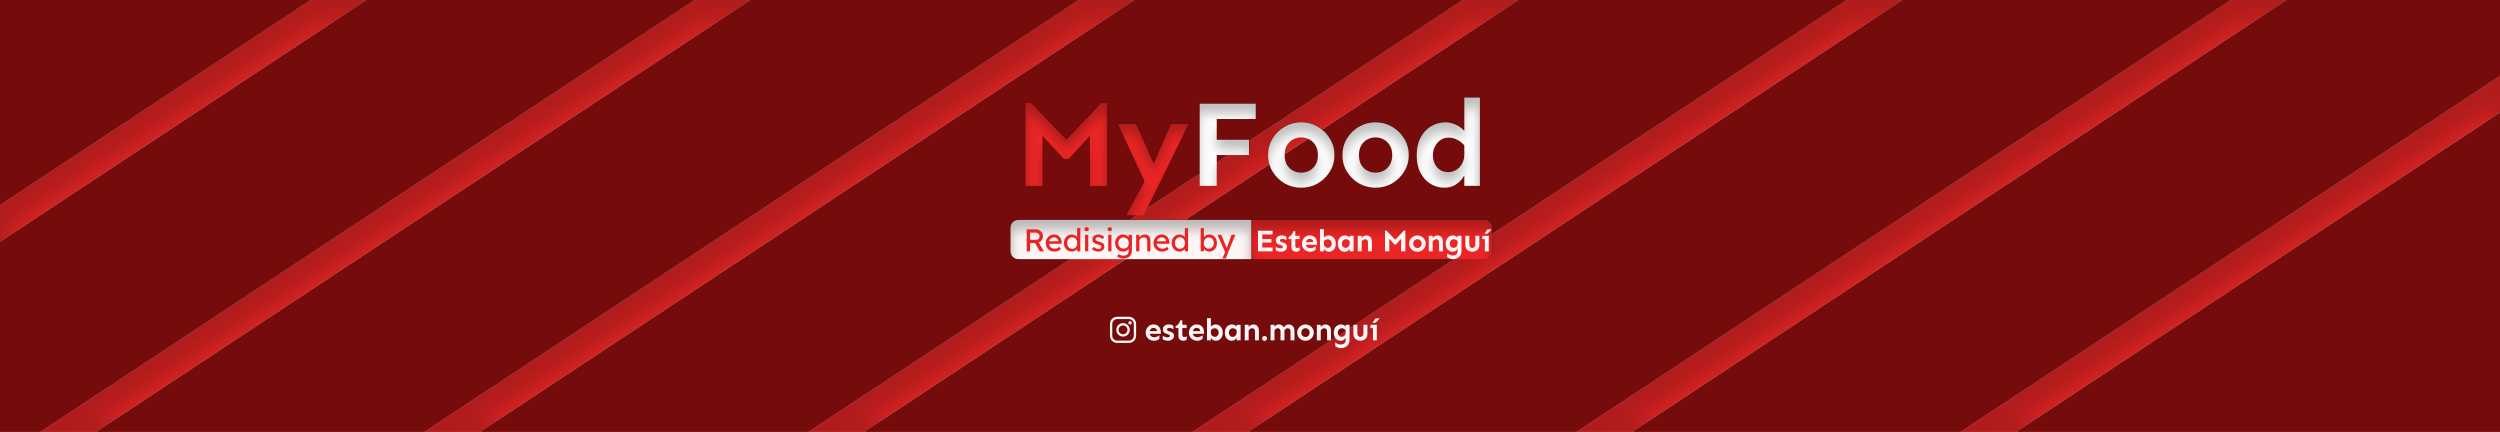
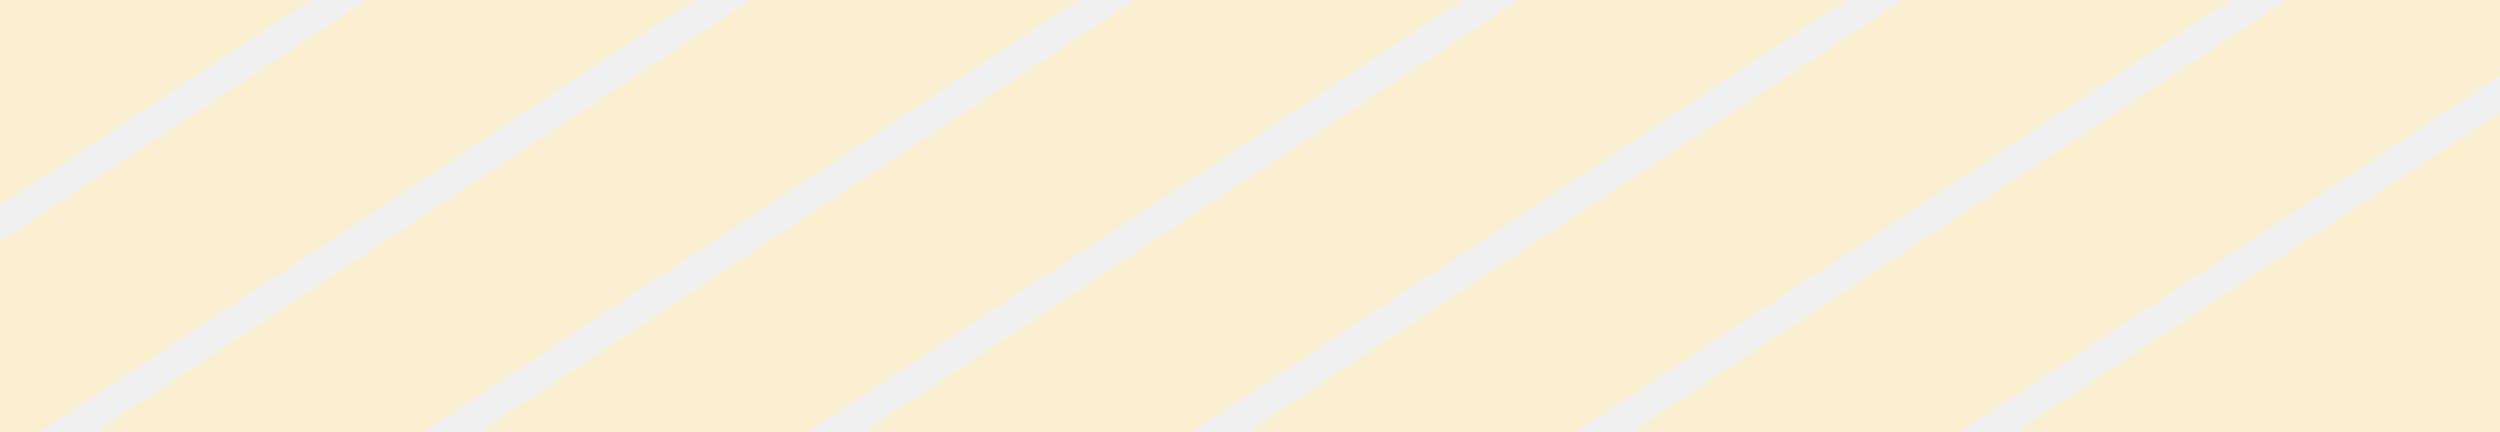
<svg xmlns="http://www.w3.org/2000/svg" width="955" height="165" viewBox="0 0 955 165" fill="none">
-   <g filter="url(#filter0_i)">
-     <path fill-rule="evenodd" clip-rule="evenodd" d="M139.939 0H118.726L0 78.359V92.36L139.939 0ZM265.421 0L15.421 165H36.634L286.634 0H265.421ZM412.116 0L162.116 165H183.329L433.329 0H412.116ZM558.81 0L308.81 165H330.024L580.024 0H558.81ZM705.505 0L455.505 165H476.718L726.719 0H705.505ZM852.2 0L602.2 165H623.413L873.413 0H852.2ZM955 28.971L748.895 165H770.108L955 42.971V28.971Z" fill="#EB2525" />
-   </g>
-   <path fill-rule="evenodd" clip-rule="evenodd" d="M726.719 0H852.2L602.2 165H476.718L726.719 0ZM748.895 165H623.413L873.413 0H955V28.971L748.895 165ZM770.108 165H955V42.971L770.108 165ZM705.505 0H580.024L330.024 165H455.505L705.505 0ZM433.329 0H558.81L308.81 165H183.329L433.329 0ZM412.116 0H286.634L36.634 165H162.116L412.116 0ZM139.939 0H265.421L15.421 165H0V92.36L139.939 0ZM118.726 0H0V78.359L118.726 0Z" fill="#750B0B" />
-   <g filter="url(#filter1_i)">
-     <path d="M422.838 39.359V71H416.322V51.875L408.259 60.688H406.384L398.228 51.875V71H391.713V39.359H393.916L407.322 53.328L420.634 39.359H422.838ZM433.971 47.328L440.721 62.422L447.284 47.328H454.081L436.878 82.25H430.128L437.253 69.266L427.034 47.328H433.971Z" fill="#EB2525" />
-     <path d="M477.121 53.375V59.234H464.793V71H458.277V39.594H479.699V45.453H464.793V53.375H477.121ZM497.067 46.719C499.379 46.719 501.489 47.281 503.395 48.406C505.301 49.5 506.833 51 507.989 52.906C509.176 54.781 509.77 56.891 509.77 59.234C509.77 61.578 509.176 63.688 507.989 65.562C506.833 67.438 505.301 68.938 503.395 70.062C501.489 71.156 499.379 71.703 497.067 71.703C494.786 71.703 492.676 71.156 490.739 70.062C488.833 68.938 487.301 67.438 486.145 65.562C484.989 63.688 484.411 61.578 484.411 59.234C484.411 56.891 484.989 54.781 486.145 52.906C487.301 51 488.833 49.5 490.739 48.406C492.676 47.281 494.786 46.719 497.067 46.719ZM497.067 52.484C495.942 52.484 494.895 52.75 493.926 53.281C492.958 53.812 492.176 54.578 491.583 55.578C491.02 56.578 490.739 57.797 490.739 59.234C490.739 60.672 491.02 61.891 491.583 62.891C492.176 63.891 492.958 64.656 493.926 65.188C494.895 65.688 495.942 65.938 497.067 65.938C498.192 65.938 499.239 65.688 500.208 65.188C501.176 64.656 501.958 63.891 502.551 62.891C503.145 61.891 503.442 60.672 503.442 59.234C503.442 57.797 503.145 56.578 502.551 55.578C501.958 54.578 501.176 53.812 500.208 53.281C499.239 52.75 498.192 52.484 497.067 52.484ZM525.451 46.719C527.763 46.719 529.872 47.281 531.779 48.406C533.685 49.5 535.216 51 536.372 52.906C537.56 54.781 538.154 56.891 538.154 59.234C538.154 61.578 537.56 63.688 536.372 65.562C535.216 67.438 533.685 68.938 531.779 70.062C529.872 71.156 527.763 71.703 525.451 71.703C523.169 71.703 521.06 71.156 519.122 70.062C517.216 68.938 515.685 67.438 514.529 65.562C513.372 63.688 512.794 61.578 512.794 59.234C512.794 56.891 513.372 54.781 514.529 52.906C515.685 51 517.216 49.5 519.122 48.406C521.06 47.281 523.169 46.719 525.451 46.719ZM525.451 52.484C524.326 52.484 523.279 52.75 522.31 53.281C521.341 53.812 520.56 54.578 519.966 55.578C519.404 56.578 519.122 57.797 519.122 59.234C519.122 60.672 519.404 61.891 519.966 62.891C520.56 63.891 521.341 64.656 522.31 65.188C523.279 65.688 524.326 65.938 525.451 65.938C526.576 65.938 527.622 65.688 528.591 65.188C529.56 64.656 530.341 63.891 530.935 62.891C531.529 61.891 531.826 60.672 531.826 59.234C531.826 57.797 531.529 56.578 530.935 55.578C530.341 54.578 529.56 53.812 528.591 53.281C527.622 52.75 526.576 52.484 525.451 52.484ZM565.319 37.25V71H559.366V67.016C558.678 68.297 557.678 69.406 556.366 70.344C555.053 71.25 553.522 71.703 551.772 71.703C549.866 71.703 548.1 71.219 546.475 70.25C544.881 69.281 543.6 67.875 542.631 66.031C541.663 64.188 541.178 61.953 541.178 59.328C541.178 56.703 541.663 54.453 542.631 52.578C543.631 50.703 544.959 49.266 546.616 48.266C548.303 47.234 550.163 46.719 552.194 46.719C553.475 46.719 554.772 47.016 556.084 47.609C557.397 48.203 558.491 49 559.366 50V37.25H565.319ZM553.413 52.578C552.163 52.578 551.084 52.906 550.178 53.562C549.303 54.188 548.616 55.016 548.116 56.047C547.616 57.047 547.366 58.141 547.366 59.328C547.366 61.109 547.897 62.625 548.959 63.875C550.053 65.125 551.491 65.75 553.272 65.75C554.334 65.75 555.319 65.469 556.225 64.906C557.163 64.344 557.913 63.562 558.475 62.562C559.069 61.531 559.366 60.297 559.366 58.859V55.484C558.522 54.578 557.6 53.875 556.6 53.375C555.631 52.844 554.569 52.578 553.413 52.578Z" fill="white" />
-   </g>
-   <g filter="url(#filter2_i)">
-     <path d="M478 84H567C568.657 84 570 85.343 570 87V96C570 97.657 568.657 99 567 99H478V84Z" fill="#EB2525" />
-   </g>
-   <g filter="url(#filter3_i)">
-     <path d="M386 87C386 85.343 387.343 84 389 84H478V99H389C387.343 99 386 97.657 386 96V87Z" fill="#FEF6F6" />
-   </g>
-   <path d="M398.427 90.276C398.427 90.78 398.275 91.248 397.971 91.68C397.675 92.112 397.287 92.432 396.807 92.64L398.763 96.012L397.191 96L395.415 92.844H393.495V96H392.199V87.6H395.775C396.215 87.6 396.635 87.708 397.035 87.924C397.443 88.14 397.775 88.448 398.031 88.848C398.295 89.248 398.427 89.724 398.427 90.276ZM395.559 88.848H393.495V91.596H395.895C396.279 91.596 396.575 91.46 396.783 91.188C396.999 90.916 397.107 90.608 397.107 90.264C397.107 89.824 396.955 89.48 396.651 89.232C396.347 88.976 395.983 88.848 395.559 88.848ZM405.288 95.172H405.276C405.02 95.42 404.668 95.64 404.22 95.832C403.772 96.024 403.304 96.12 402.816 96.12C402.16 96.12 401.58 95.984 401.076 95.712C400.58 95.432 400.192 95.052 399.912 94.572C399.632 94.084 399.492 93.532 399.492 92.916C399.492 92.212 399.64 91.612 399.936 91.116C400.232 90.612 400.624 90.228 401.112 89.964C401.6 89.692 402.132 89.556 402.708 89.556C403.236 89.556 403.716 89.688 404.148 89.952C404.58 90.208 404.924 90.564 405.18 91.02C405.436 91.476 405.564 92.008 405.564 92.616L405.552 93.144H400.728C400.8 93.712 401.032 94.164 401.424 94.5C401.824 94.828 402.328 94.992 402.936 94.992C403.376 94.992 403.732 94.912 404.004 94.752C404.276 94.584 404.5 94.424 404.676 94.272L405.288 95.172ZM402.708 90.696C402.236 90.696 401.824 90.808 401.472 91.032C401.12 91.248 400.888 91.624 400.776 92.16H404.304V92.076C404.28 91.804 404.188 91.564 404.028 91.356C403.876 91.148 403.684 90.988 403.452 90.876C403.22 90.756 402.972 90.696 402.708 90.696ZM412.691 87.12V96H411.455V95.112C411.271 95.36 410.999 95.592 410.639 95.808C410.279 96.016 409.871 96.12 409.415 96.12C408.847 96.12 408.335 95.98 407.879 95.7C407.423 95.42 407.063 95.032 406.799 94.536C406.535 94.04 406.403 93.476 406.403 92.844C406.403 92.204 406.535 91.64 406.799 91.152C407.063 90.656 407.419 90.268 407.867 89.988C408.315 89.708 408.819 89.568 409.379 89.568C409.827 89.568 410.231 89.66 410.591 89.844C410.959 90.028 411.247 90.244 411.455 90.492V87.12H412.691ZM409.583 95.052C409.967 95.052 410.303 94.956 410.591 94.764C410.879 94.572 411.103 94.308 411.263 93.972C411.423 93.636 411.503 93.26 411.503 92.844C411.503 92.42 411.423 92.044 411.263 91.716C411.103 91.38 410.879 91.116 410.591 90.924C410.303 90.732 409.967 90.636 409.583 90.636C409.207 90.636 408.875 90.732 408.587 90.924C408.299 91.116 408.071 91.38 407.903 91.716C407.743 92.044 407.663 92.42 407.663 92.844C407.663 93.26 407.743 93.636 407.903 93.972C408.071 94.308 408.299 94.572 408.587 94.764C408.875 94.956 409.207 95.052 409.583 95.052ZM415.101 88.332C414.821 88.332 414.613 88.26 414.477 88.116C414.341 87.972 414.273 87.784 414.273 87.552C414.273 87.352 414.341 87.172 414.477 87.012C414.613 86.852 414.821 86.772 415.101 86.772C415.381 86.772 415.589 86.844 415.725 86.988C415.861 87.132 415.929 87.32 415.929 87.552C415.929 87.752 415.861 87.932 415.725 88.092C415.589 88.252 415.381 88.332 415.101 88.332ZM415.737 96H414.501V89.7H415.737V96ZM421.129 91.356C420.905 91.132 420.649 90.948 420.361 90.804C420.081 90.66 419.821 90.588 419.581 90.588C419.413 90.588 419.245 90.608 419.077 90.648C418.917 90.688 418.781 90.764 418.669 90.876C418.557 90.98 418.501 91.136 418.501 91.344C418.509 91.632 418.637 91.836 418.885 91.956C419.141 92.076 419.457 92.184 419.833 92.28C420.161 92.368 420.481 92.48 420.793 92.616C421.105 92.744 421.361 92.936 421.561 93.192C421.769 93.44 421.873 93.792 421.873 94.248C421.873 94.64 421.761 94.976 421.537 95.256C421.321 95.536 421.037 95.752 420.685 95.904C420.341 96.048 419.977 96.12 419.593 96.12C419.137 96.12 418.685 96.04 418.237 95.88C417.797 95.712 417.421 95.428 417.109 95.028L417.949 94.308C418.165 94.556 418.409 94.752 418.681 94.896C418.961 95.032 419.301 95.1 419.701 95.1C419.853 95.1 420.005 95.076 420.157 95.028C420.309 94.972 420.437 94.888 420.541 94.776C420.653 94.656 420.709 94.496 420.709 94.296C420.709 94.104 420.649 93.956 420.529 93.852C420.417 93.74 420.265 93.652 420.073 93.588C419.881 93.516 419.669 93.452 419.437 93.396C419.093 93.3 418.753 93.184 418.417 93.048C418.089 92.904 417.813 92.704 417.589 92.448C417.373 92.184 417.265 91.828 417.265 91.38C417.265 91.004 417.369 90.684 417.577 90.42C417.793 90.148 418.073 89.94 418.417 89.796C418.761 89.644 419.129 89.568 419.521 89.568C419.897 89.568 420.305 89.648 420.745 89.808C421.185 89.968 421.549 90.224 421.837 90.576L421.129 91.356ZM423.943 88.332C423.663 88.332 423.455 88.26 423.319 88.116C423.183 87.972 423.115 87.784 423.115 87.552C423.115 87.352 423.183 87.172 423.319 87.012C423.455 86.852 423.663 86.772 423.943 86.772C424.223 86.772 424.431 86.844 424.567 86.988C424.703 87.132 424.771 87.32 424.771 87.552C424.771 87.752 424.703 87.932 424.567 88.092C424.431 88.252 424.223 88.332 423.943 88.332ZM424.579 96H423.343V89.7H424.579V96ZM427.199 97.044C427.439 97.228 427.739 97.376 428.099 97.488C428.459 97.6 428.811 97.656 429.155 97.656C429.803 97.656 430.299 97.496 430.643 97.176C430.987 96.864 431.159 96.392 431.159 95.76V94.992C431.047 95.184 430.887 95.368 430.679 95.544C430.471 95.712 430.227 95.852 429.947 95.964C429.667 96.068 429.375 96.12 429.071 96.12C428.487 96.12 427.959 95.98 427.487 95.7C427.015 95.42 426.639 95.032 426.359 94.536C426.087 94.04 425.951 93.476 425.951 92.844C425.951 92.204 426.087 91.64 426.359 91.152C426.631 90.656 426.999 90.268 427.463 89.988C427.935 89.708 428.459 89.568 429.035 89.568C429.515 89.568 429.939 89.676 430.307 89.892C430.683 90.1 430.967 90.328 431.159 90.576V89.7H432.395V95.616C432.395 96.368 432.243 96.972 431.939 97.428C431.643 97.892 431.247 98.228 430.751 98.436C430.263 98.652 429.731 98.76 429.155 98.76C428.707 98.76 428.259 98.688 427.811 98.544C427.371 98.408 427.015 98.228 426.743 98.004L427.199 97.044ZM429.203 90.696C428.819 90.696 428.475 90.792 428.171 90.984C427.875 91.168 427.639 91.424 427.463 91.752C427.295 92.072 427.211 92.436 427.211 92.844C427.211 93.252 427.295 93.616 427.463 93.936C427.639 94.256 427.875 94.512 428.171 94.704C428.475 94.888 428.819 94.98 429.203 94.98C429.603 94.98 429.951 94.888 430.247 94.704C430.551 94.52 430.787 94.268 430.955 93.948C431.123 93.62 431.207 93.252 431.207 92.844C431.207 92.428 431.123 92.06 430.955 91.74C430.787 91.42 430.551 91.168 430.247 90.984C429.951 90.792 429.603 90.696 429.203 90.696ZM437.308 89.568C437.876 89.568 438.316 89.684 438.628 89.916C438.94 90.148 439.156 90.46 439.276 90.852C439.404 91.244 439.468 91.68 439.468 92.16V96H438.232V92.244C438.232 91.94 438.192 91.668 438.112 91.428C438.032 91.188 437.896 91 437.704 90.864C437.512 90.728 437.244 90.672 436.9 90.696C436.58 90.696 436.296 90.764 436.048 90.9C435.8 91.036 435.604 91.216 435.46 91.44C435.316 91.664 435.244 91.912 435.244 92.184V96H434.008V89.7H435.244V90.696C435.436 90.4 435.716 90.14 436.084 89.916C436.452 89.684 436.86 89.568 437.308 89.568ZM446.436 95.172H446.424C446.168 95.42 445.816 95.64 445.368 95.832C444.92 96.024 444.452 96.12 443.964 96.12C443.308 96.12 442.728 95.984 442.224 95.712C441.728 95.432 441.34 95.052 441.06 94.572C440.78 94.084 440.64 93.532 440.64 92.916C440.64 92.212 440.788 91.612 441.084 91.116C441.38 90.612 441.772 90.228 442.26 89.964C442.748 89.692 443.28 89.556 443.856 89.556C444.384 89.556 444.864 89.688 445.296 89.952C445.728 90.208 446.072 90.564 446.328 91.02C446.584 91.476 446.712 92.008 446.712 92.616L446.7 93.144H441.876C441.948 93.712 442.18 94.164 442.572 94.5C442.972 94.828 443.476 94.992 444.084 94.992C444.524 94.992 444.88 94.912 445.152 94.752C445.424 94.584 445.648 94.424 445.824 94.272L446.436 95.172ZM443.856 90.696C443.384 90.696 442.972 90.808 442.62 91.032C442.268 91.248 442.036 91.624 441.924 92.16H445.452V92.076C445.428 91.804 445.336 91.564 445.176 91.356C445.024 91.148 444.832 90.988 444.6 90.876C444.368 90.756 444.12 90.696 443.856 90.696ZM453.84 87.12V96H452.604V95.112C452.42 95.36 452.148 95.592 451.788 95.808C451.428 96.016 451.02 96.12 450.564 96.12C449.996 96.12 449.484 95.98 449.028 95.7C448.572 95.42 448.212 95.032 447.948 94.536C447.684 94.04 447.552 93.476 447.552 92.844C447.552 92.204 447.684 91.64 447.948 91.152C448.212 90.656 448.568 90.268 449.016 89.988C449.464 89.708 449.968 89.568 450.528 89.568C450.976 89.568 451.38 89.66 451.74 89.844C452.108 90.028 452.396 90.244 452.604 90.492V87.12H453.84ZM450.732 95.052C451.116 95.052 451.452 94.956 451.74 94.764C452.028 94.572 452.252 94.308 452.412 93.972C452.572 93.636 452.652 93.26 452.652 92.844C452.652 92.42 452.572 92.044 452.412 91.716C452.252 91.38 452.028 91.116 451.74 90.924C451.452 90.732 451.116 90.636 450.732 90.636C450.356 90.636 450.024 90.732 449.736 90.924C449.448 91.116 449.22 91.38 449.052 91.716C448.892 92.044 448.812 92.42 448.812 92.844C448.812 93.26 448.892 93.636 449.052 93.972C449.22 94.308 449.448 94.572 449.736 94.764C450.024 94.956 450.356 95.052 450.732 95.052ZM461.94 89.568C462.5 89.568 463 89.708 463.44 89.988C463.888 90.26 464.24 90.644 464.496 91.14C464.752 91.628 464.88 92.192 464.88 92.832C464.88 93.472 464.752 94.04 464.496 94.536C464.24 95.032 463.892 95.42 463.452 95.7C463.012 95.98 462.52 96.12 461.976 96.12C461.528 96.12 461.12 96.024 460.752 95.832C460.392 95.632 460.108 95.408 459.9 95.16V95.964H458.664V87.12H459.9V90.612C460.084 90.348 460.36 90.108 460.728 89.892C461.096 89.676 461.5 89.568 461.94 89.568ZM461.772 90.696C461.396 90.696 461.06 90.788 460.764 90.972C460.476 91.156 460.248 91.412 460.08 91.74C459.92 92.06 459.84 92.424 459.84 92.832C459.84 93.24 459.92 93.608 460.08 93.936C460.248 94.256 460.476 94.512 460.764 94.704C461.06 94.896 461.396 94.992 461.772 94.992C462.148 94.992 462.48 94.896 462.768 94.704C463.056 94.512 463.28 94.256 463.44 93.936C463.608 93.608 463.692 93.24 463.692 92.832C463.692 92.424 463.608 92.06 463.44 91.74C463.28 91.412 463.056 91.156 462.768 90.972C462.48 90.788 462.148 90.696 461.772 90.696ZM466.925 98.76L467.957 96.396L467.993 96.312L465.065 89.7H466.505L468.473 94.332C468.497 94.38 468.521 94.44 468.545 94.512C468.569 94.584 468.597 94.664 468.629 94.752C468.661 94.664 468.689 94.58 468.713 94.5C468.745 94.412 468.777 94.328 468.809 94.248L470.453 89.7H471.917L469.325 96L468.257 98.76H466.925Z" fill="#E82525" />
-   <path d="M485.66 91.336V92.66H482.191V94.559H486.117V96H480.562V88.148H486.117V89.555H482.191V91.336H485.66ZM489.638 89.93C490.006 89.93 490.345 89.984 490.658 90.094C490.97 90.203 491.213 90.328 491.384 90.469V91.781C491.197 91.656 490.966 91.535 490.693 91.418C490.427 91.301 490.15 91.242 489.861 91.242C489.58 91.242 489.357 91.305 489.193 91.43C489.029 91.555 488.947 91.703 488.947 91.875C488.947 92 488.994 92.117 489.088 92.227C489.181 92.328 489.361 92.418 489.627 92.496L490.295 92.719C491.193 92.984 491.642 93.504 491.642 94.277C491.642 94.644 491.537 94.973 491.326 95.262C491.123 95.543 490.845 95.766 490.494 95.93C490.15 96.094 489.767 96.176 489.345 96.176C488.947 96.176 488.56 96.113 488.185 95.988C487.81 95.863 487.525 95.727 487.33 95.578V94.277C487.478 94.379 487.658 94.477 487.869 94.57C488.08 94.664 488.299 94.742 488.525 94.805C488.752 94.859 488.959 94.887 489.146 94.887C489.443 94.887 489.67 94.836 489.826 94.734C489.99 94.625 490.072 94.473 490.072 94.277C490.072 94.129 490.006 94.012 489.873 93.926C489.74 93.84 489.545 93.754 489.287 93.668L488.56 93.41C488.107 93.262 487.795 93.051 487.623 92.777C487.451 92.504 487.365 92.18 487.365 91.805C487.365 91.43 487.459 91.106 487.646 90.832C487.841 90.551 488.111 90.332 488.455 90.176C488.799 90.012 489.193 89.93 489.638 89.93ZM494.812 88.359V90.082H496.453V91.324H494.812V93.879C494.812 94.144 494.871 94.356 494.988 94.512C495.113 94.66 495.297 94.734 495.539 94.734C495.75 94.734 495.93 94.711 496.078 94.664C496.234 94.617 496.379 94.551 496.512 94.465V95.648C496.363 95.797 496.176 95.922 495.949 96.023C495.73 96.125 495.453 96.176 495.117 96.176C494.586 96.176 494.152 96.008 493.816 95.672C493.488 95.328 493.324 94.859 493.324 94.266V91.324H492.258V90.562C492.633 90.43 492.976 90.18 493.289 89.812C493.609 89.445 493.863 88.961 494.051 88.359H494.812ZM500.326 89.93C500.904 89.93 501.401 90.055 501.815 90.305C502.236 90.555 502.557 90.902 502.776 91.348C503.002 91.785 503.115 92.293 503.115 92.871V93.504H498.826C498.904 93.902 499.1 94.223 499.412 94.465C499.725 94.707 500.108 94.828 500.561 94.828C500.99 94.828 501.381 94.742 501.733 94.57C502.084 94.398 502.365 94.223 502.576 94.043L502.565 95.426C502.377 95.59 502.096 95.758 501.721 95.93C501.354 96.094 500.947 96.176 500.502 96.176C499.916 96.176 499.381 96.043 498.897 95.777C498.42 95.512 498.037 95.148 497.748 94.688C497.467 94.227 497.326 93.699 497.326 93.106C497.326 92.527 497.455 92 497.713 91.523C497.971 91.047 498.326 90.664 498.779 90.375C499.233 90.078 499.748 89.93 500.326 89.93ZM500.291 91.231C499.924 91.231 499.615 91.344 499.365 91.57C499.115 91.797 498.944 92.102 498.85 92.484H501.686C501.654 92.062 501.498 91.75 501.217 91.547C500.936 91.336 500.627 91.231 500.291 91.231ZM507.516 89.93C508.024 89.93 508.485 90.059 508.899 90.316C509.321 90.566 509.653 90.926 509.895 91.394C510.145 91.863 510.27 92.426 510.27 93.082C510.27 93.738 510.145 94.297 509.895 94.758C509.653 95.219 509.329 95.57 508.922 95.812C508.524 96.055 508.09 96.176 507.621 96.176C507.184 96.176 506.801 96.062 506.473 95.836C506.145 95.602 505.895 95.324 505.723 95.004V96H504.235V87.562H505.723V90.75C505.942 90.5 506.211 90.301 506.532 90.152C506.86 90.004 507.188 89.93 507.516 89.93ZM507.211 91.394C506.922 91.394 506.653 91.461 506.403 91.594C506.161 91.719 505.934 91.894 505.723 92.121V92.965C505.715 93.324 505.782 93.633 505.922 93.891C506.071 94.141 506.262 94.336 506.496 94.477C506.731 94.609 506.981 94.676 507.246 94.676C507.692 94.676 508.047 94.523 508.313 94.219C508.586 93.906 508.723 93.527 508.723 93.082C508.723 92.785 508.661 92.512 508.536 92.262C508.411 92.004 508.235 91.797 508.008 91.641C507.782 91.477 507.516 91.394 507.211 91.394ZM513.792 89.93C514.112 89.93 514.436 90.004 514.764 90.152C515.092 90.301 515.366 90.5 515.585 90.75V90.082H517.073V96H515.585V95.004C515.413 95.324 515.163 95.602 514.835 95.836C514.506 96.062 514.124 96.176 513.686 96.176C513.21 96.176 512.768 96.055 512.362 95.812C511.964 95.57 511.643 95.219 511.401 94.758C511.159 94.297 511.038 93.738 511.038 93.082C511.038 92.426 511.159 91.863 511.401 91.394C511.651 90.926 511.983 90.566 512.397 90.316C512.819 90.059 513.284 89.93 513.792 89.93ZM514.096 91.383C513.784 91.383 513.514 91.465 513.288 91.629C513.069 91.785 512.897 91.992 512.772 92.25C512.647 92.508 512.585 92.785 512.585 93.082C512.585 93.527 512.717 93.906 512.983 94.219C513.256 94.531 513.616 94.688 514.061 94.688C514.327 94.688 514.573 94.617 514.799 94.477C515.034 94.336 515.221 94.141 515.362 93.891C515.51 93.633 515.585 93.324 515.585 92.965V92.121C515.374 91.894 515.143 91.715 514.893 91.582C514.651 91.449 514.385 91.383 514.096 91.383ZM520.149 90.082V90.926C520.329 90.684 520.571 90.457 520.876 90.246C521.188 90.035 521.544 89.93 521.942 89.93C522.544 89.93 523.048 90.133 523.454 90.539C523.86 90.945 524.063 91.555 524.063 92.367V96H522.575L522.563 92.566C522.563 92.168 522.466 91.871 522.27 91.676C522.083 91.481 521.821 91.383 521.485 91.383C521.22 91.383 520.97 91.469 520.735 91.641C520.509 91.812 520.313 92.016 520.149 92.25V96H518.661V90.082H520.149ZM536.849 88.09V96H535.22V91.219L533.204 93.422H532.736L530.697 91.219V96H529.068V88.09H529.619L532.97 91.582L536.298 88.09H536.849ZM541.449 89.93C542.027 89.93 542.554 90.07 543.031 90.352C543.507 90.625 543.89 91 544.179 91.477C544.476 91.945 544.625 92.473 544.625 93.059C544.625 93.644 544.476 94.172 544.179 94.641C543.89 95.109 543.507 95.484 543.031 95.766C542.554 96.039 542.027 96.176 541.449 96.176C540.879 96.176 540.351 96.039 539.867 95.766C539.39 95.484 539.007 95.109 538.718 94.641C538.429 94.172 538.285 93.644 538.285 93.059C538.285 92.473 538.429 91.945 538.718 91.477C539.007 91 539.39 90.625 539.867 90.352C540.351 90.07 540.879 89.93 541.449 89.93ZM541.449 91.371C541.168 91.371 540.906 91.438 540.664 91.57C540.421 91.703 540.226 91.894 540.078 92.144C539.937 92.394 539.867 92.699 539.867 93.059C539.867 93.418 539.937 93.723 540.078 93.973C540.226 94.223 540.421 94.414 540.664 94.547C540.906 94.672 541.168 94.734 541.449 94.734C541.73 94.734 541.992 94.672 542.234 94.547C542.476 94.414 542.671 94.223 542.82 93.973C542.968 93.723 543.043 93.418 543.043 93.059C543.043 92.699 542.968 92.394 542.82 92.144C542.671 91.894 542.476 91.703 542.234 91.57C541.992 91.438 541.73 91.371 541.449 91.371ZM547.279 90.082V90.926C547.459 90.684 547.701 90.457 548.006 90.246C548.318 90.035 548.674 89.93 549.072 89.93C549.674 89.93 550.178 90.133 550.584 90.539C550.99 90.945 551.193 91.555 551.193 92.367V96H549.705L549.693 92.566C549.693 92.168 549.596 91.871 549.4 91.676C549.213 91.481 548.951 91.383 548.615 91.383C548.349 91.383 548.099 91.469 547.865 91.641C547.639 91.812 547.443 92.016 547.279 92.25V96H545.791V90.082H547.279ZM555.008 89.93C555.328 89.93 555.652 90.004 555.981 90.152C556.309 90.301 556.582 90.5 556.801 90.75V90.082H558.289V95.848C558.289 96.519 558.141 97.086 557.844 97.547C557.547 98.016 557.152 98.371 556.66 98.613C556.168 98.863 555.629 98.988 555.043 98.988C554.52 98.988 554.09 98.91 553.754 98.754C553.418 98.598 553.106 98.418 552.816 98.215V96.809C552.996 96.918 553.184 97.035 553.379 97.16C553.582 97.285 553.809 97.391 554.059 97.477C554.316 97.562 554.613 97.606 554.949 97.606C555.301 97.606 555.617 97.539 555.899 97.406C556.18 97.273 556.399 97.086 556.555 96.844C556.719 96.609 556.801 96.34 556.801 96.035V95.004C556.629 95.324 556.379 95.602 556.051 95.836C555.723 96.062 555.34 96.176 554.902 96.176C554.426 96.176 553.984 96.055 553.578 95.812C553.18 95.57 552.859 95.219 552.617 94.758C552.375 94.297 552.254 93.738 552.254 93.082C552.254 92.426 552.375 91.863 552.617 91.394C552.867 90.926 553.199 90.566 553.613 90.316C554.035 90.059 554.5 89.93 555.008 89.93ZM555.313 91.394C555 91.394 554.731 91.477 554.504 91.641C554.285 91.797 554.113 92.004 553.988 92.262C553.863 92.512 553.801 92.785 553.801 93.082C553.801 93.527 553.934 93.906 554.199 94.219C554.473 94.523 554.832 94.676 555.277 94.676C555.543 94.676 555.789 94.609 556.016 94.477C556.25 94.336 556.438 94.141 556.578 93.891C556.727 93.633 556.801 93.324 556.801 92.965V92.121C556.59 91.894 556.359 91.719 556.109 91.594C555.867 91.461 555.602 91.394 555.313 91.394ZM565.104 90.082V93.609C565.104 94.133 564.987 94.586 564.752 94.969C564.518 95.344 564.198 95.633 563.791 95.836C563.393 96.039 562.94 96.141 562.432 96.141C561.916 96.141 561.455 96.039 561.049 95.836C560.651 95.633 560.334 95.344 560.1 94.969C559.873 94.586 559.76 94.133 559.76 93.609V90.082H561.26L561.272 93.34C561.272 93.801 561.377 94.144 561.588 94.371C561.799 94.598 562.08 94.711 562.432 94.711C562.776 94.711 563.053 94.598 563.264 94.371C563.483 94.144 563.592 93.801 563.592 93.34V90.082H565.104ZM568.708 90.082V96H567.219V91.348H566.27V90.082H568.708ZM569.809 87.621L568.204 89.285H567.008L568.239 87.621H569.809Z" fill="#FEF6F6" />
-   <path d="M440.652 123.93C441.23 123.93 441.726 124.055 442.14 124.305C442.562 124.555 442.882 124.902 443.101 125.348C443.328 125.785 443.441 126.293 443.441 126.871V127.504H439.152C439.23 127.902 439.425 128.223 439.738 128.465C440.05 128.707 440.433 128.828 440.886 128.828C441.316 128.828 441.706 128.742 442.058 128.57C442.41 128.398 442.691 128.223 442.902 128.043L442.89 129.426C442.703 129.59 442.421 129.758 442.046 129.93C441.679 130.094 441.273 130.176 440.828 130.176C440.242 130.176 439.706 130.043 439.222 129.777C438.746 129.512 438.363 129.148 438.074 128.688C437.792 128.227 437.652 127.699 437.652 127.105C437.652 126.527 437.781 126 438.039 125.523C438.296 125.047 438.652 124.664 439.105 124.375C439.558 124.078 440.074 123.93 440.652 123.93ZM440.617 125.23C440.249 125.23 439.941 125.344 439.691 125.57C439.441 125.797 439.269 126.102 439.175 126.484H442.011C441.98 126.062 441.824 125.75 441.542 125.547C441.261 125.336 440.953 125.23 440.617 125.23ZM446.47 123.93C446.838 123.93 447.177 123.984 447.49 124.094C447.802 124.203 448.045 124.328 448.216 124.469V125.781C448.029 125.656 447.799 125.535 447.525 125.418C447.259 125.301 446.982 125.242 446.693 125.242C446.412 125.242 446.189 125.305 446.025 125.43C445.861 125.555 445.779 125.703 445.779 125.875C445.779 126 445.826 126.117 445.92 126.227C446.013 126.328 446.193 126.418 446.459 126.496L447.127 126.719C448.025 126.984 448.474 127.504 448.474 128.277C448.474 128.645 448.369 128.973 448.158 129.262C447.955 129.543 447.677 129.766 447.326 129.93C446.982 130.094 446.599 130.176 446.177 130.176C445.779 130.176 445.392 130.113 445.017 129.988C444.642 129.863 444.357 129.727 444.162 129.578V128.277C444.31 128.379 444.49 128.477 444.701 128.57C444.912 128.664 445.131 128.742 445.357 128.805C445.584 128.859 445.791 128.887 445.978 128.887C446.275 128.887 446.502 128.836 446.658 128.734C446.822 128.625 446.904 128.473 446.904 128.277C446.904 128.129 446.838 128.012 446.705 127.926C446.572 127.84 446.377 127.754 446.119 127.668L445.392 127.41C444.939 127.262 444.627 127.051 444.455 126.777C444.283 126.504 444.197 126.18 444.197 125.805C444.197 125.43 444.291 125.105 444.478 124.832C444.674 124.551 444.943 124.332 445.287 124.176C445.631 124.012 446.025 123.93 446.47 123.93ZM451.644 122.359V124.082H453.285V125.324H451.644V127.879C451.644 128.145 451.703 128.355 451.82 128.512C451.945 128.66 452.129 128.734 452.371 128.734C452.582 128.734 452.762 128.711 452.91 128.664C453.066 128.617 453.211 128.551 453.344 128.465V129.648C453.195 129.797 453.008 129.922 452.781 130.023C452.562 130.125 452.285 130.176 451.949 130.176C451.418 130.176 450.984 130.008 450.648 129.672C450.32 129.328 450.156 128.859 450.156 128.266V125.324H449.09V124.562C449.465 124.43 449.809 124.18 450.121 123.812C450.441 123.445 450.695 122.961 450.883 122.359H451.644ZM457.158 123.93C457.736 123.93 458.233 124.055 458.647 124.305C459.069 124.555 459.389 124.902 459.608 125.348C459.834 125.785 459.947 126.293 459.947 126.871V127.504H455.658C455.736 127.902 455.932 128.223 456.244 128.465C456.557 128.707 456.94 128.828 457.393 128.828C457.822 128.828 458.213 128.742 458.565 128.57C458.916 128.398 459.197 128.223 459.408 128.043L459.397 129.426C459.209 129.59 458.928 129.758 458.553 129.93C458.186 130.094 457.779 130.176 457.334 130.176C456.748 130.176 456.213 130.043 455.729 129.777C455.252 129.512 454.869 129.148 454.58 128.688C454.299 128.227 454.158 127.699 454.158 127.105C454.158 126.527 454.287 126 454.545 125.523C454.803 125.047 455.158 124.664 455.611 124.375C456.065 124.078 456.58 123.93 457.158 123.93ZM457.123 125.23C456.756 125.23 456.447 125.344 456.197 125.57C455.947 125.797 455.776 126.102 455.682 126.484H458.518C458.486 126.062 458.33 125.75 458.049 125.547C457.768 125.336 457.459 125.23 457.123 125.23ZM464.348 123.93C464.856 123.93 465.317 124.059 465.731 124.316C466.153 124.566 466.485 124.926 466.727 125.395C466.977 125.863 467.102 126.426 467.102 127.082C467.102 127.738 466.977 128.297 466.727 128.758C466.485 129.219 466.161 129.57 465.754 129.812C465.356 130.055 464.922 130.176 464.454 130.176C464.016 130.176 463.633 130.062 463.305 129.836C462.977 129.602 462.727 129.324 462.555 129.004V130H461.067V121.562H462.555V124.75C462.774 124.5 463.043 124.301 463.364 124.152C463.692 124.004 464.02 123.93 464.348 123.93ZM464.043 125.395C463.754 125.395 463.485 125.461 463.235 125.594C462.993 125.719 462.766 125.895 462.555 126.121V126.965C462.547 127.324 462.614 127.633 462.754 127.891C462.903 128.141 463.094 128.336 463.329 128.477C463.563 128.609 463.813 128.676 464.079 128.676C464.524 128.676 464.879 128.523 465.145 128.219C465.418 127.906 465.555 127.527 465.555 127.082C465.555 126.785 465.493 126.512 465.368 126.262C465.243 126.004 465.067 125.797 464.84 125.641C464.614 125.477 464.348 125.395 464.043 125.395ZM470.624 123.93C470.944 123.93 471.268 124.004 471.596 124.152C471.924 124.301 472.198 124.5 472.417 124.75V124.082H473.905V130H472.417V129.004C472.245 129.324 471.995 129.602 471.667 129.836C471.339 130.062 470.956 130.176 470.518 130.176C470.042 130.176 469.6 130.055 469.194 129.812C468.796 129.57 468.475 129.219 468.233 128.758C467.991 128.297 467.87 127.738 467.87 127.082C467.87 126.426 467.991 125.863 468.233 125.395C468.483 124.926 468.815 124.566 469.229 124.316C469.651 124.059 470.116 123.93 470.624 123.93ZM470.928 125.383C470.616 125.383 470.346 125.465 470.12 125.629C469.901 125.785 469.729 125.992 469.604 126.25C469.479 126.508 469.417 126.785 469.417 127.082C469.417 127.527 469.549 127.906 469.815 128.219C470.089 128.531 470.448 128.688 470.893 128.688C471.159 128.688 471.405 128.617 471.631 128.477C471.866 128.336 472.053 128.141 472.194 127.891C472.342 127.633 472.417 127.324 472.417 126.965V126.121C472.206 125.895 471.975 125.715 471.725 125.582C471.483 125.449 471.217 125.383 470.928 125.383ZM476.981 124.082V124.926C477.161 124.684 477.403 124.457 477.708 124.246C478.02 124.035 478.376 123.93 478.774 123.93C479.376 123.93 479.88 124.133 480.286 124.539C480.692 124.945 480.895 125.555 480.895 126.367V130H479.407L479.395 126.566C479.395 126.168 479.298 125.871 479.102 125.676C478.915 125.48 478.653 125.383 478.317 125.383C478.052 125.383 477.802 125.469 477.567 125.641C477.341 125.812 477.145 126.016 476.981 126.25V130H475.493V124.082H476.981ZM483.069 128.336C483.327 128.336 483.546 128.43 483.726 128.617C483.913 128.797 484.007 129.016 484.007 129.273C484.007 129.531 483.913 129.754 483.726 129.941C483.546 130.121 483.327 130.211 483.069 130.211C482.812 130.211 482.589 130.121 482.401 129.941C482.222 129.754 482.132 129.531 482.132 129.273C482.132 129.016 482.222 128.797 482.401 128.617C482.589 128.43 482.812 128.336 483.069 128.336ZM486.849 124.082V124.832C487.029 124.605 487.244 124.398 487.494 124.211C487.751 124.023 488.079 123.93 488.478 123.93C488.892 123.93 489.267 124.027 489.603 124.223C489.939 124.41 490.201 124.695 490.388 125.078C490.622 124.758 490.896 124.488 491.208 124.27C491.521 124.043 491.884 123.93 492.298 123.93C492.697 123.93 493.06 124.023 493.388 124.211C493.716 124.391 493.978 124.66 494.173 125.02C494.376 125.379 494.478 125.828 494.478 126.367V130H492.99L492.978 126.566C492.978 126.168 492.872 125.871 492.661 125.676C492.458 125.48 492.189 125.383 491.853 125.383C491.595 125.383 491.372 125.465 491.185 125.629C490.997 125.785 490.822 125.973 490.658 126.191V130H489.169L489.158 126.566C489.158 126.168 489.052 125.871 488.841 125.676C488.638 125.48 488.372 125.383 488.044 125.383C487.794 125.383 487.572 125.461 487.376 125.617C487.181 125.766 487.005 125.941 486.849 126.145V130H485.361V124.082H486.849ZM498.691 123.93C499.269 123.93 499.796 124.07 500.273 124.352C500.75 124.625 501.132 125 501.421 125.477C501.718 125.945 501.867 126.473 501.867 127.059C501.867 127.645 501.718 128.172 501.421 128.641C501.132 129.109 500.75 129.484 500.273 129.766C499.796 130.039 499.269 130.176 498.691 130.176C498.121 130.176 497.593 130.039 497.109 129.766C496.632 129.484 496.25 129.109 495.961 128.641C495.671 128.172 495.527 127.645 495.527 127.059C495.527 126.473 495.671 125.945 495.961 125.477C496.25 125 496.632 124.625 497.109 124.352C497.593 124.07 498.121 123.93 498.691 123.93ZM498.691 125.371C498.41 125.371 498.148 125.438 497.906 125.57C497.664 125.703 497.468 125.895 497.32 126.145C497.179 126.395 497.109 126.699 497.109 127.059C497.109 127.418 497.179 127.723 497.32 127.973C497.468 128.223 497.664 128.414 497.906 128.547C498.148 128.672 498.41 128.734 498.691 128.734C498.972 128.734 499.234 128.672 499.476 128.547C499.718 128.414 499.914 128.223 500.062 127.973C500.211 127.723 500.285 127.418 500.285 127.059C500.285 126.699 500.211 126.395 500.062 126.145C499.914 125.895 499.718 125.703 499.476 125.57C499.234 125.438 498.972 125.371 498.691 125.371ZM504.521 124.082V124.926C504.701 124.684 504.943 124.457 505.248 124.246C505.56 124.035 505.916 123.93 506.314 123.93C506.916 123.93 507.42 124.133 507.826 124.539C508.232 124.945 508.435 125.555 508.435 126.367V130H506.947L506.935 126.566C506.935 126.168 506.838 125.871 506.642 125.676C506.455 125.48 506.193 125.383 505.857 125.383C505.592 125.383 505.342 125.469 505.107 125.641C504.881 125.812 504.685 126.016 504.521 126.25V130H503.033V124.082H504.521ZM512.25 123.93C512.57 123.93 512.895 124.004 513.223 124.152C513.551 124.301 513.824 124.5 514.043 124.75V124.082H515.531V129.848C515.531 130.52 515.383 131.086 515.086 131.547C514.789 132.016 514.395 132.371 513.902 132.613C513.41 132.863 512.871 132.988 512.285 132.988C511.762 132.988 511.332 132.91 510.996 132.754C510.66 132.598 510.348 132.418 510.059 132.215V130.809C510.238 130.918 510.426 131.035 510.621 131.16C510.824 131.285 511.051 131.391 511.301 131.477C511.559 131.562 511.856 131.605 512.191 131.605C512.543 131.605 512.859 131.539 513.141 131.406C513.422 131.273 513.641 131.086 513.797 130.844C513.961 130.609 514.043 130.34 514.043 130.035V129.004C513.871 129.324 513.621 129.602 513.293 129.836C512.965 130.062 512.582 130.176 512.145 130.176C511.668 130.176 511.227 130.055 510.82 129.812C510.422 129.57 510.102 129.219 509.859 128.758C509.617 128.297 509.496 127.738 509.496 127.082C509.496 126.426 509.617 125.863 509.859 125.395C510.109 124.926 510.441 124.566 510.856 124.316C511.277 124.059 511.742 123.93 512.25 123.93ZM512.555 125.395C512.242 125.395 511.973 125.477 511.746 125.641C511.527 125.797 511.356 126.004 511.231 126.262C511.106 126.512 511.043 126.785 511.043 127.082C511.043 127.527 511.176 127.906 511.441 128.219C511.715 128.523 512.074 128.676 512.52 128.676C512.785 128.676 513.031 128.609 513.258 128.477C513.492 128.336 513.68 128.141 513.82 127.891C513.969 127.633 514.043 127.324 514.043 126.965V126.121C513.832 125.895 513.602 125.719 513.352 125.594C513.109 125.461 512.844 125.395 512.555 125.395ZM522.346 124.082V127.609C522.346 128.133 522.229 128.586 521.994 128.969C521.76 129.344 521.44 129.633 521.034 129.836C520.635 130.039 520.182 130.141 519.674 130.141C519.159 130.141 518.698 130.039 518.291 129.836C517.893 129.633 517.576 129.344 517.342 128.969C517.116 128.586 517.002 128.133 517.002 127.609V124.082H518.502L518.514 127.34C518.514 127.801 518.619 128.145 518.83 128.371C519.041 128.598 519.323 128.711 519.674 128.711C520.018 128.711 520.295 128.598 520.506 128.371C520.725 128.145 520.834 127.801 520.834 127.34V124.082H522.346ZM525.95 124.082V130H524.461V125.348H523.512V124.082H525.95ZM527.051 121.621L525.446 123.285H524.251L525.481 121.621H527.051Z" fill="#FEF6F6" />
-   <path d="M431.24 121H426.76C425.238 121 424 122.238 424 123.76V128.24C424 129.762 425.238 131 426.76 131H431.24C432.762 131 434 129.762 434 128.24V123.76C434 122.238 432.762 121 431.24 121ZM433.113 128.24C433.113 129.273 432.273 130.113 431.24 130.113H426.76C425.727 130.113 424.887 129.273 424.887 128.24V123.76C424.887 122.727 425.727 121.887 426.76 121.887H431.24C432.273 121.887 433.113 122.727 433.113 123.76V128.24H433.113Z" fill="#FEF6F6" />
-   <path d="M429 123.423C427.579 123.423 426.423 124.579 426.423 126C426.423 127.421 427.579 128.577 429 128.577C430.421 128.577 431.577 127.421 431.577 126C431.577 124.579 430.421 123.423 429 123.423ZM429 127.689C428.068 127.689 427.31 126.932 427.31 126C427.31 125.068 428.068 124.311 429 124.311C429.932 124.311 430.689 125.068 430.689 126C430.689 126.932 429.931 127.689 429 127.689Z" fill="#FEF6F6" />
-   <path d="M431.685 122.671C431.514 122.671 431.346 122.74 431.225 122.861C431.104 122.982 431.034 123.15 431.034 123.322C431.034 123.493 431.104 123.661 431.225 123.782C431.346 123.903 431.514 123.972 431.685 123.972C431.856 123.972 432.024 123.903 432.145 123.782C432.266 123.661 432.335 123.493 432.335 123.322C432.335 123.15 432.266 122.982 432.145 122.861C432.024 122.74 431.856 122.671 431.685 122.671Z" fill="#FEF6F6" />
-   <defs>
-     <filter id="filter0_i" x="0" y="0" width="959" height="175" filterUnits="userSpaceOnUse" color-interpolation-filters="sRGB">
-       <feFlood flood-opacity="0" result="BackgroundImageFix" />
-       <feBlend mode="normal" in="SourceGraphic" in2="BackgroundImageFix" result="shape" />
-       <feColorMatrix in="SourceAlpha" type="matrix" values="0 0 0 0 0 0 0 0 0 0 0 0 0 0 0 0 0 0 127 0" result="hardAlpha" />
-       <feOffset dx="4" dy="10" />
-       <feGaussianBlur stdDeviation="5" />
-       <feComposite in2="hardAlpha" operator="arithmetic" k2="-1" k3="1" />
-       <feColorMatrix type="matrix" values="0 0 0 0 0 0 0 0 0 0 0 0 0 0 0 0 0 0 0.25 0" />
-       <feBlend mode="normal" in2="shape" result="effect1_innerShadow" />
-     </filter>
-     <filter id="filter1_i" x="391.713" y="37.25" width="173.606" height="49" filterUnits="userSpaceOnUse" color-interpolation-filters="sRGB">
-       <feFlood flood-opacity="0" result="BackgroundImageFix" />
-       <feBlend mode="normal" in="SourceGraphic" in2="BackgroundImageFix" result="shape" />
-       <feColorMatrix in="SourceAlpha" type="matrix" values="0 0 0 0 0 0 0 0 0 0 0 0 0 0 0 0 0 0 127 0" result="hardAlpha" />
-       <feOffset dy="4" />
-       <feGaussianBlur stdDeviation="2" />
-       <feComposite in2="hardAlpha" operator="arithmetic" k2="-1" k3="1" />
-       <feColorMatrix type="matrix" values="0 0 0 0 0 0 0 0 0 0 0 0 0 0 0 0 0 0 0.25 0" />
-       <feBlend mode="normal" in2="shape" result="effect1_innerShadow" />
-     </filter>
-     <filter id="filter2_i" x="478" y="84" width="92" height="19" filterUnits="userSpaceOnUse" color-interpolation-filters="sRGB">
-       <feFlood flood-opacity="0" result="BackgroundImageFix" />
-       <feBlend mode="normal" in="SourceGraphic" in2="BackgroundImageFix" result="shape" />
-       <feColorMatrix in="SourceAlpha" type="matrix" values="0 0 0 0 0 0 0 0 0 0 0 0 0 0 0 0 0 0 127 0" result="hardAlpha" />
-       <feOffset dy="4" />
-       <feGaussianBlur stdDeviation="2" />
-       <feComposite in2="hardAlpha" operator="arithmetic" k2="-1" k3="1" />
-       <feColorMatrix type="matrix" values="0 0 0 0 0 0 0 0 0 0 0 0 0 0 0 0 0 0 0.25 0" />
-       <feBlend mode="normal" in2="shape" result="effect1_innerShadow" />
-     </filter>
-     <filter id="filter3_i" x="386" y="84" width="92" height="19" filterUnits="userSpaceOnUse" color-interpolation-filters="sRGB">
-       <feFlood flood-opacity="0" result="BackgroundImageFix" />
-       <feBlend mode="normal" in="SourceGraphic" in2="BackgroundImageFix" result="shape" />
-       <feColorMatrix in="SourceAlpha" type="matrix" values="0 0 0 0 0 0 0 0 0 0 0 0 0 0 0 0 0 0 127 0" result="hardAlpha" />
-       <feOffset dy="4" />
-       <feGaussianBlur stdDeviation="2" />
-       <feComposite in2="hardAlpha" operator="arithmetic" k2="-1" k3="1" />
-       <feColorMatrix type="matrix" values="0 0 0 0 0 0 0 0 0 0 0 0 0 0 0 0 0 0 0.25 0" />
-       <feBlend mode="normal" in2="shape" result="effect1_innerShadow" />
-     </filter>
-   </defs>
+   <path fill-rule="evenodd" clip-rule="evenodd" d="M726.719 0H852.2L602.2 165H476.718L726.719 0ZM748.895 165H623.413L873.413 0H955V28.971L748.895 165ZM770.108 165H955V42.971L770.108 165ZM705.505 0H580.024L330.024 165H455.505L705.505 0ZM433.329 0H558.81L308.81 165H183.329L433.329 0ZM412.116 0H286.634L36.634 165H162.116L412.116 0ZM139.939 0H265.421L15.421 165H0V92.36L139.939 0ZM118.726 0H0V78.359L118.726 0Z" fill="#FAF0D1" />
</svg>
